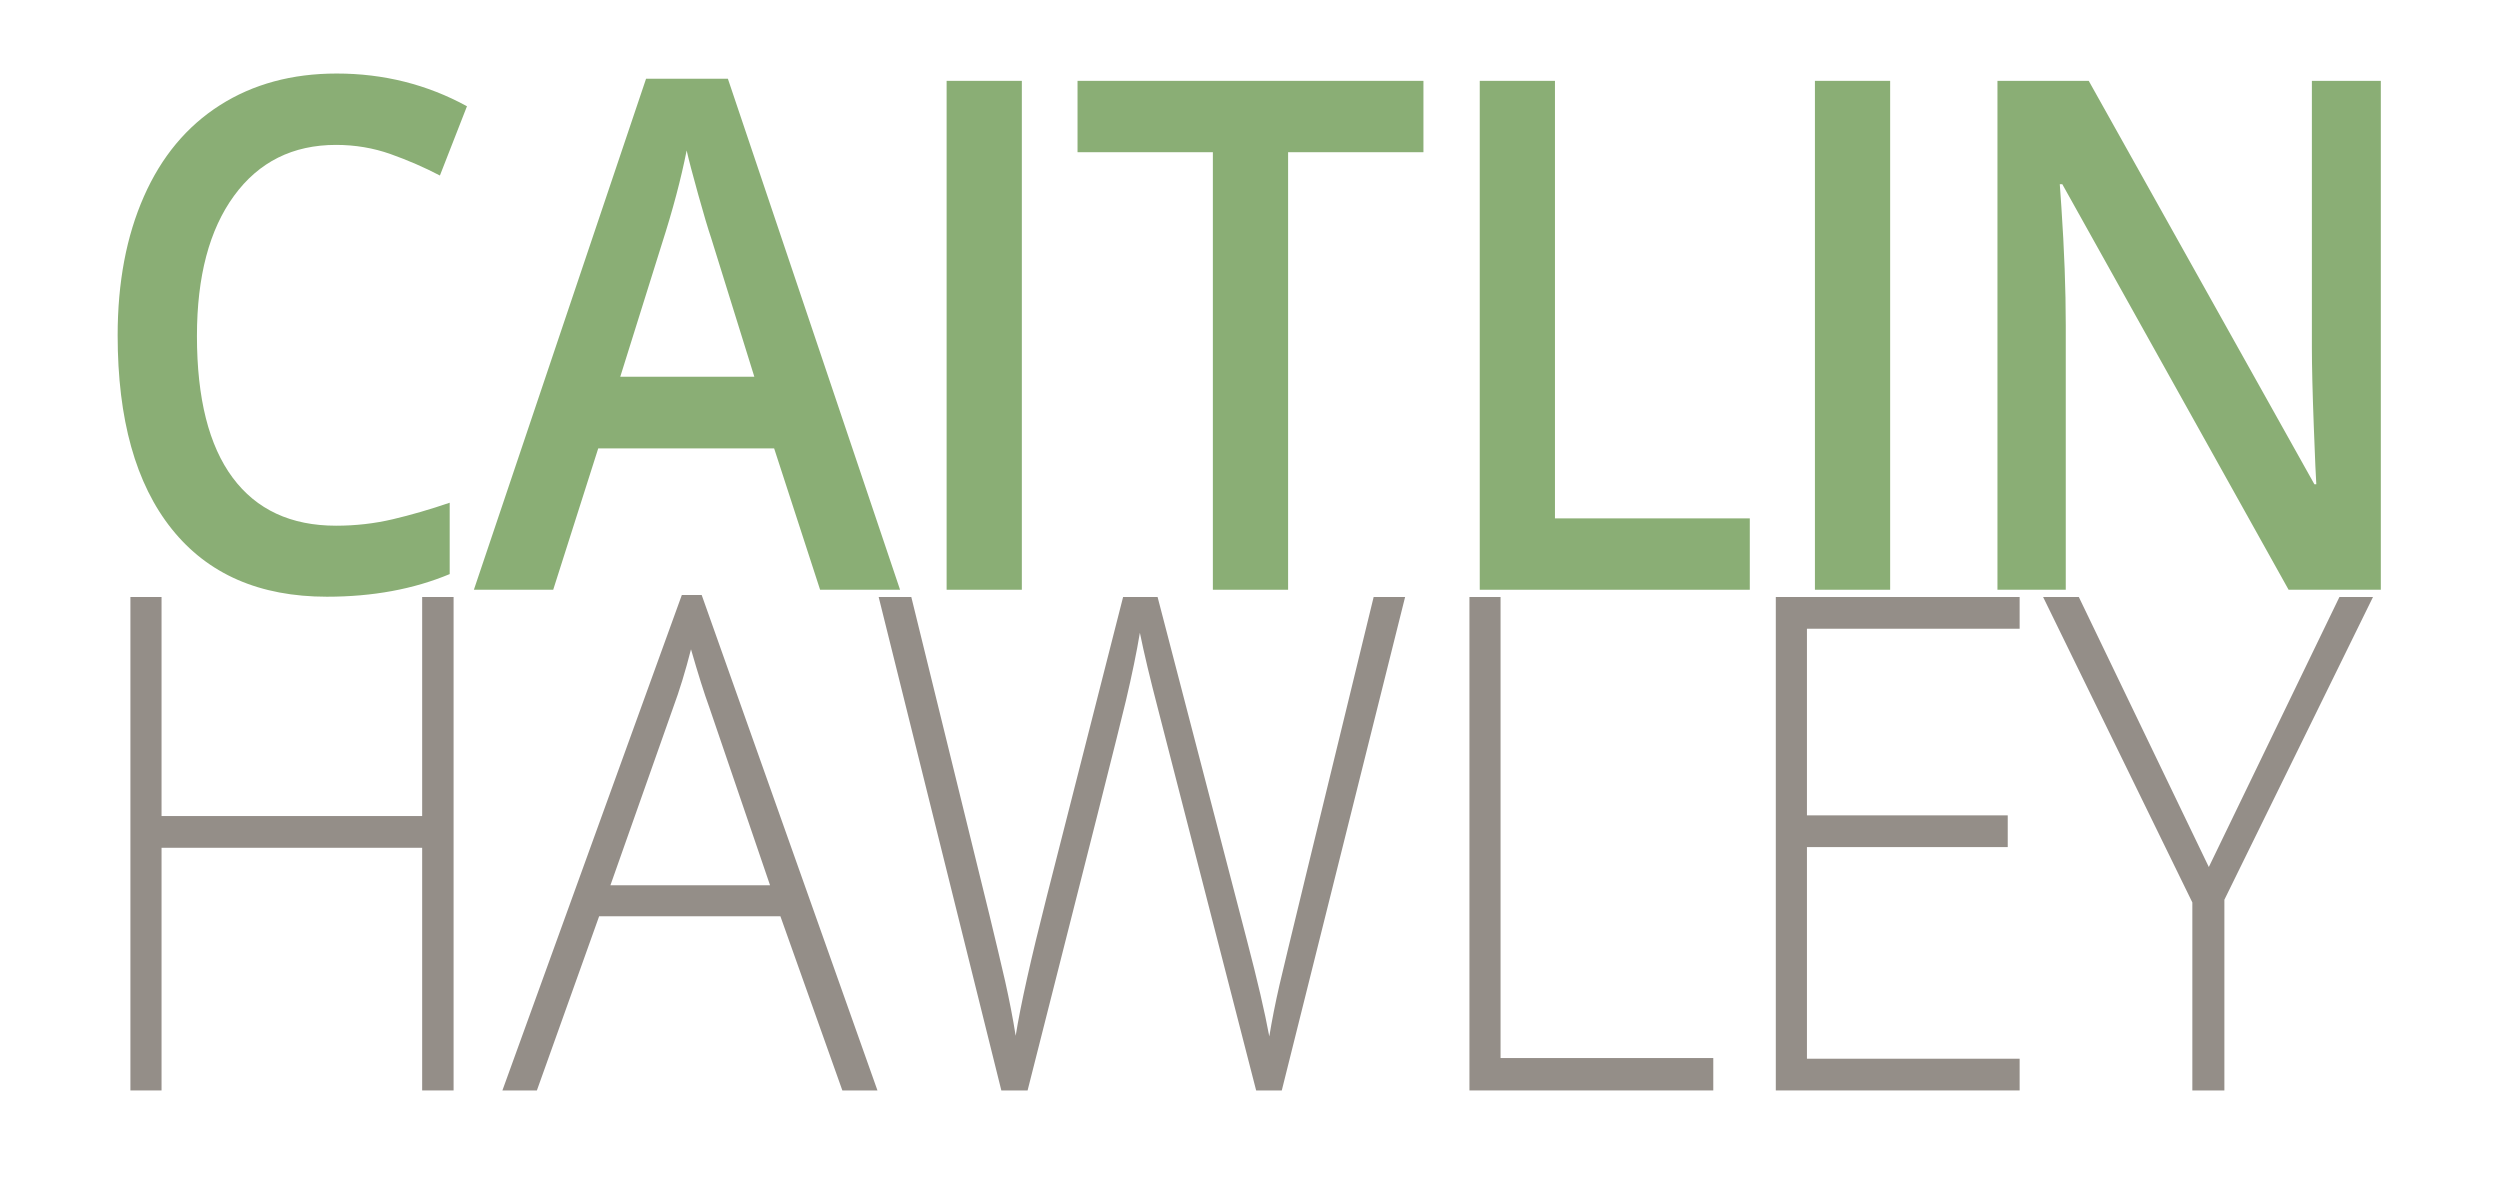
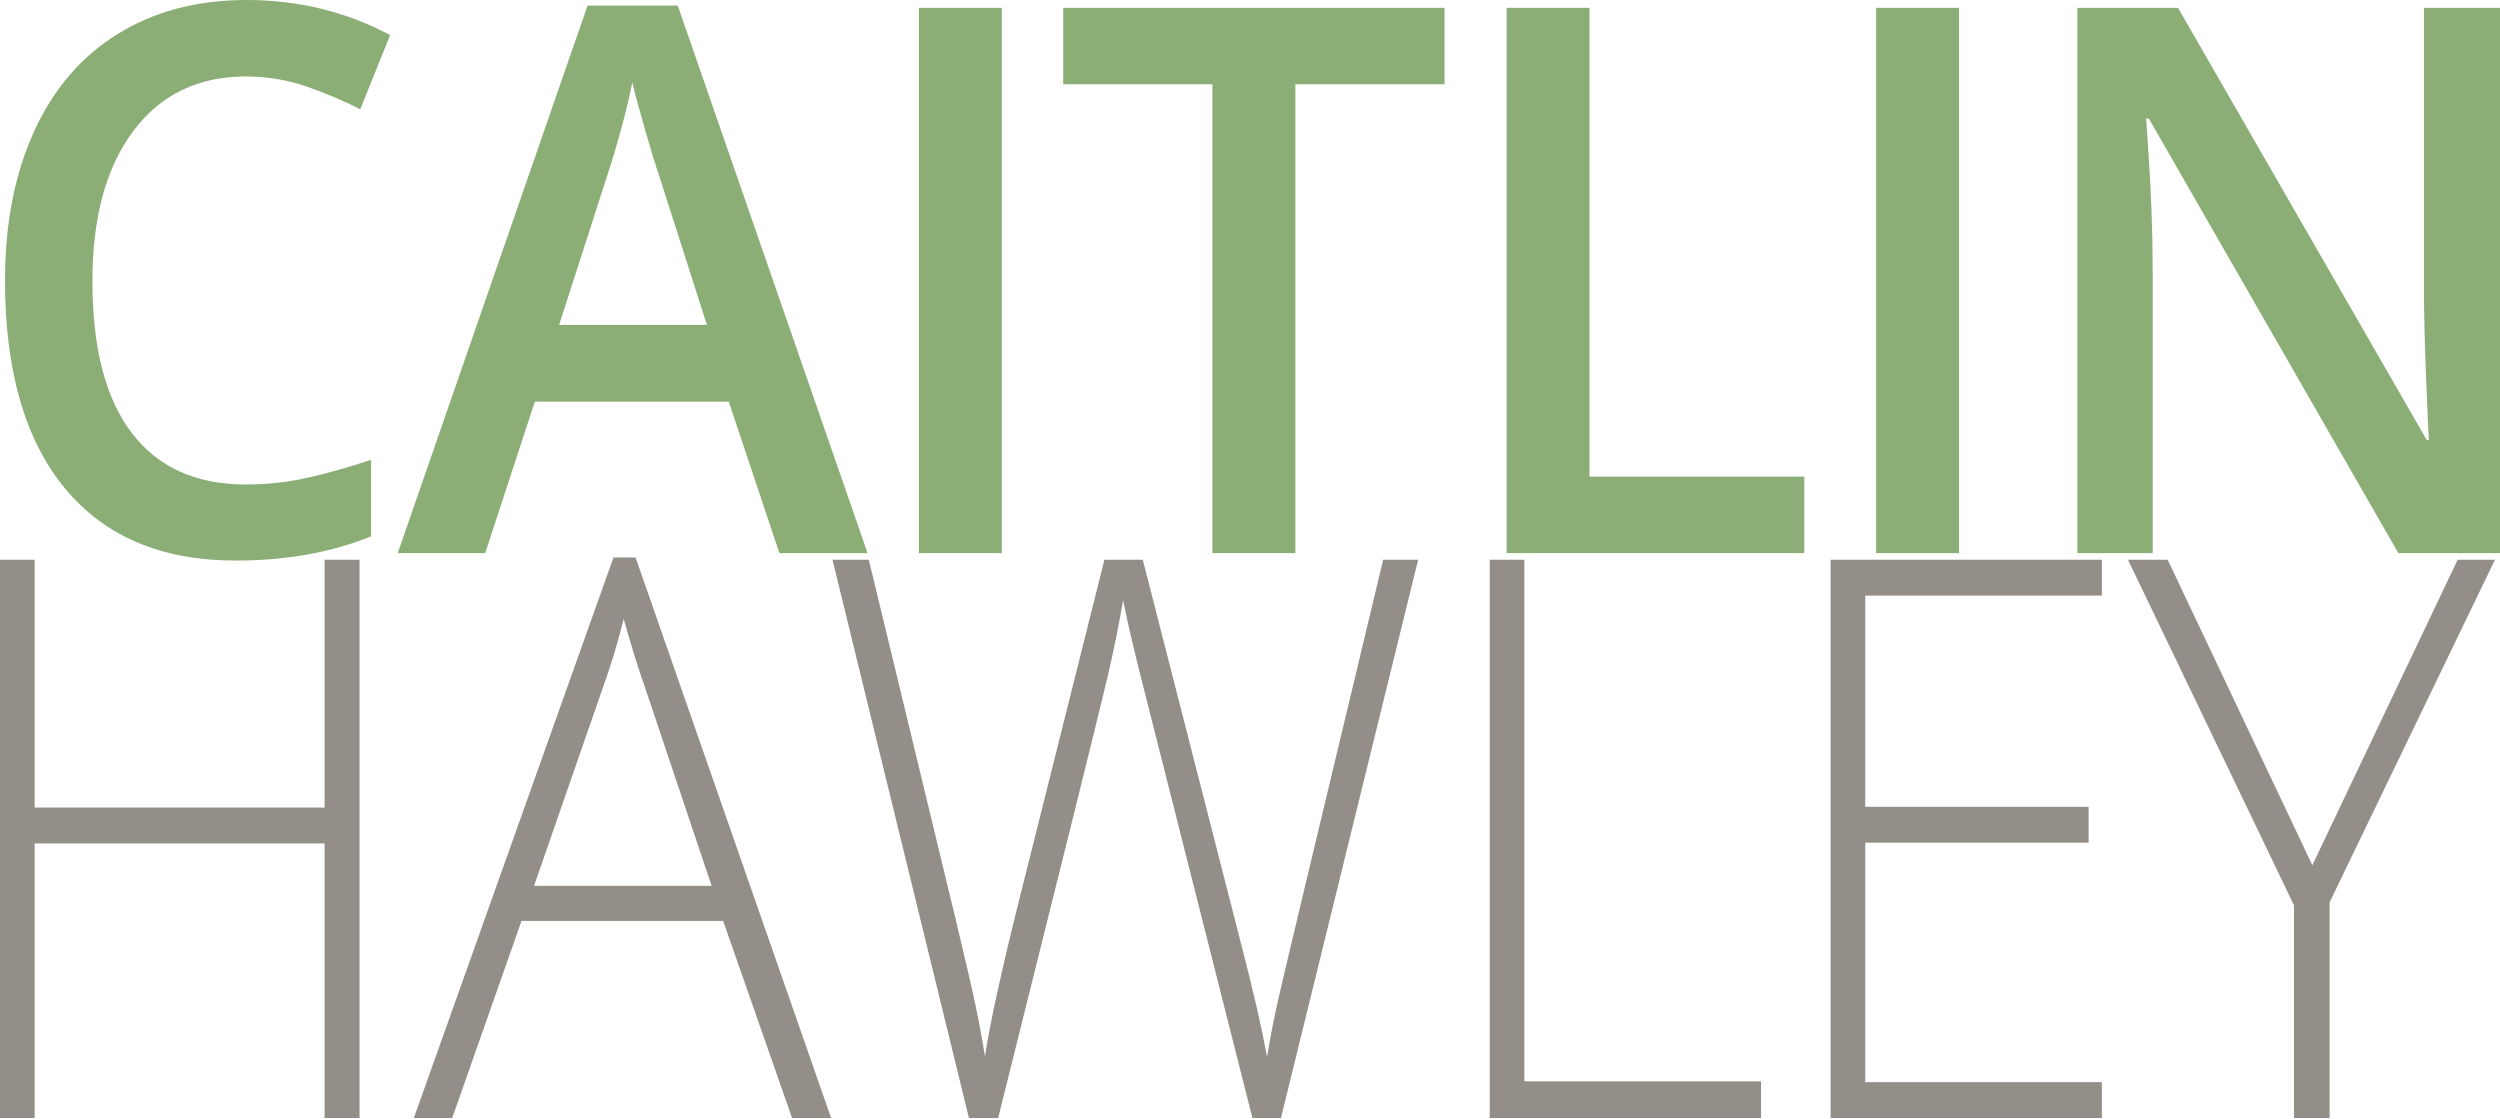
- <svg xmlns="http://www.w3.org/2000/svg" width="170" height="80" viewBox="0 0 170 80" fill="none">
-   <path d="M22.852 9.853C19.913 9.853 17.601 11.005 15.918 13.309C14.234 15.613 13.392 18.793 13.392 22.848C13.392 27.093 14.202 30.304 15.821 32.482C17.44 34.659 19.784 35.748 22.852 35.748C24.179 35.748 25.463 35.602 26.705 35.31C27.947 35.018 29.238 34.643 30.579 34.185V39.038C28.124 40.064 25.342 40.577 22.232 40.577C17.652 40.577 14.134 39.042 11.681 35.973C9.226 32.904 8 28.513 8 22.801C8 19.203 8.595 16.055 9.787 13.357C10.977 10.658 12.7 8.59 14.954 7.154C17.208 5.718 19.855 5 22.894 5C26.09 5 29.043 5.742 31.754 7.225L29.914 11.935C28.858 11.383 27.742 10.898 26.564 10.479C25.388 10.062 24.15 9.853 22.852 9.853Z" fill="#8AAE75" />
-   <path d="M55.767 40.103L52.642 30.493H40.679L37.618 40.103H32.224L43.932 5.355H49.496L61.204 40.103H55.767ZM51.294 25.617L48.362 16.196C48.148 15.565 47.852 14.571 47.474 13.214C47.096 11.857 46.835 10.863 46.693 10.232C46.308 12.173 45.744 14.295 45.003 16.599L42.178 25.618H51.294V25.617Z" fill="#8AAE75" />
-   <path d="M64.37 40.103V5.498H69.485V40.103H64.37Z" fill="#8AAE75" />
-   <path d="M87.591 40.103H82.475V10.35H73.272V5.498H96.794V10.35H87.591V40.103Z" fill="#8AAE75" />
-   <path d="M100.623 40.103V5.498H105.737V35.25H118.986V40.103H100.623Z" fill="#8AAE75" />
-   <path d="M123.415 40.103V5.498H128.53V40.103H123.415Z" fill="#8AAE75" />
-   <path d="M161.896 40.103H155.625L140.237 12.527H140.066L140.173 14.066C140.372 17.001 140.472 19.684 140.472 22.114V40.103H135.827V5.498H142.034L157.38 32.932H157.509C157.48 32.569 157.423 31.247 157.337 28.967C157.251 26.687 157.208 24.907 157.208 23.63V5.498H161.896V40.103Z" fill="#8AAE75" />
-   <path d="M30.844 74.15H28.707V57.649H10.985V74.15H8.868V40.596H10.985V55.491H28.707V40.596H30.844V74.15Z" fill="#948E88" />
-   <path d="M53.068 62.307H40.741L36.508 74.15H34.163L46.365 40.458H47.714L59.667 74.15H57.28L53.068 62.307ZM41.509 60.196H52.363L48.233 48.1C47.887 47.153 47.472 45.836 46.988 44.153C46.614 45.622 46.206 46.954 45.764 48.147L41.509 60.196Z" fill="#948E88" />
-   <path d="M87.161 74.15H85.418L78.757 48.261C78.203 46.135 77.788 44.391 77.512 43.029C77.29 44.36 76.975 45.89 76.568 47.619C76.16 49.348 73.929 58.192 69.876 74.15H68.091L59.749 40.596H61.969L67.281 62.216C67.489 63.088 67.682 63.896 67.862 64.638C68.042 65.38 68.204 66.076 68.35 66.726C68.495 67.376 68.626 68.003 68.744 68.609C68.862 69.213 68.969 69.822 69.066 70.433C69.398 68.352 70.104 65.193 71.183 60.954L76.371 40.596H78.716L84.797 63.96C85.502 66.653 86.007 68.825 86.312 70.478C86.492 69.376 86.723 68.207 87.007 66.967C87.29 65.728 89.424 56.938 93.408 40.596H95.547L87.161 74.15Z" fill="#948E88" />
-   <path d="M99.922 74.15V40.596H102.038V71.947H116.503V74.15H99.922Z" fill="#948E88" />
-   <path d="M137.335 74.15H120.755V40.596H137.335V42.754H122.872V55.445H136.526V57.602H122.872V71.993H137.335V74.15Z" fill="#948E88" />
-   <path d="M150.2 58.957L159.081 40.596H161.364L151.258 61.182V74.15H149.079V61.366L138.931 40.596H141.36L150.2 58.957Z" fill="#948E88" />
+ <svg xmlns="http://www.w3.org/2000/svg" width="161" height="72" viewBox="0 0 161 72" fill="none">
+   <path d="M15.829 4.924C12.761 4.924 10.347 6.093 8.59 8.431C6.832 10.769 5.952 13.996 5.952 18.111C5.952 22.418 6.798 25.677 8.488 27.887C10.179 30.096 12.626 31.201 15.829 31.201C17.215 31.201 18.555 31.052 19.852 30.756C21.149 30.46 22.497 30.079 23.897 29.615V34.539C21.334 35.58 18.429 36.101 15.182 36.101C10.4 36.101 6.727 34.543 4.166 31.429C1.603 28.315 0.323 23.859 0.323 18.063C0.323 14.412 0.944 11.218 2.189 8.48C3.431 5.741 5.23 3.643 7.583 2.186C9.937 0.729 12.7 0 15.873 0C19.21 0 22.293 0.753 25.123 2.258L23.203 7.037C22.1 6.477 20.935 5.985 19.705 5.56C18.477 5.137 17.184 4.924 15.829 4.924Z" fill="#8AAE75" />
+   <path d="M50.195 35.62L46.932 25.868H34.442L31.246 35.62H25.614L37.838 0.36H43.647L55.871 35.62H50.195ZM45.525 20.921L42.463 11.361C42.24 10.721 41.931 9.712 41.536 8.335C41.142 6.958 40.869 5.949 40.721 5.309C40.319 7.279 39.73 9.432 38.956 11.77L36.007 20.922H45.525V20.921Z" fill="#8AAE75" />
+   <path d="M59.177 35.62V0.505H64.517V35.62H59.177Z" fill="#8AAE75" />
+   <path d="M83.421 35.62H78.079V5.429H68.471V0.505H93.029V5.429H83.421V35.62Z" fill="#8AAE75" />
+   <path d="M97.027 35.62V0.505H102.366V30.695H116.199V35.62H97.027Z" fill="#8AAE75" />
+   <path d="M120.823 35.62V0.505H126.164V35.62H120.823Z" fill="#8AAE75" />
+   <path d="M161 35.62H154.453L138.387 7.638H138.208L138.32 9.2C138.528 12.178 138.632 14.9 138.632 17.366V35.62H133.782V0.505H140.263L156.285 28.343H156.42C156.389 27.975 156.33 26.633 156.24 24.32C156.15 22.006 156.105 20.2 156.105 18.904V0.505H161V35.62Z" fill="#8AAE75" />
+   <path d="M23.155 72H20.903V54.319H2.231V72H0V36.047H2.231V52.007H20.903V36.047H23.155V72Z" fill="#948E88" />
+   <path d="M46.571 59.31H33.583L29.123 72H26.652L39.509 35.899H40.93L53.524 72H51.009L46.571 59.31ZM34.392 57.048H45.828L41.477 44.087C41.112 43.073 40.675 41.662 40.165 39.858C39.771 41.432 39.341 42.86 38.876 44.138L34.392 57.048Z" fill="#948E88" />
+   <path d="M82.493 72H80.657L73.638 44.26C73.055 41.982 72.618 40.113 72.327 38.654C72.093 40.08 71.761 41.72 71.332 43.572C70.902 45.425 68.551 54.901 64.281 72H62.4L53.611 36.047H55.95L61.547 59.213C61.766 60.147 61.969 61.013 62.159 61.808C62.349 62.603 62.519 63.349 62.673 64.045C62.826 64.742 62.964 65.413 63.088 66.063C63.213 66.71 63.325 67.363 63.428 68.017C63.777 65.787 64.521 62.403 65.658 57.861L71.124 36.047H73.595L80.002 61.081C80.745 63.967 81.277 66.294 81.599 68.066C81.788 66.885 82.032 65.632 82.331 64.303C82.629 62.976 84.878 53.557 89.076 36.047H91.329L82.493 72Z" fill="#948E88" />
+   <path d="M95.939 72V36.047H98.168V69.639H113.41V72H95.939Z" fill="#948E88" />
+   <path d="M135.359 72H117.89V36.047H135.359V38.359H120.12V51.958H134.507V54.269H120.12V69.689H135.359V72Z" fill="#948E88" />
+   <path d="M148.914 55.721L158.272 36.047H160.677L150.029 58.105V72H147.733V58.302L137.041 36.047H139.6L148.914 55.721Z" fill="#948E88" />
</svg>
